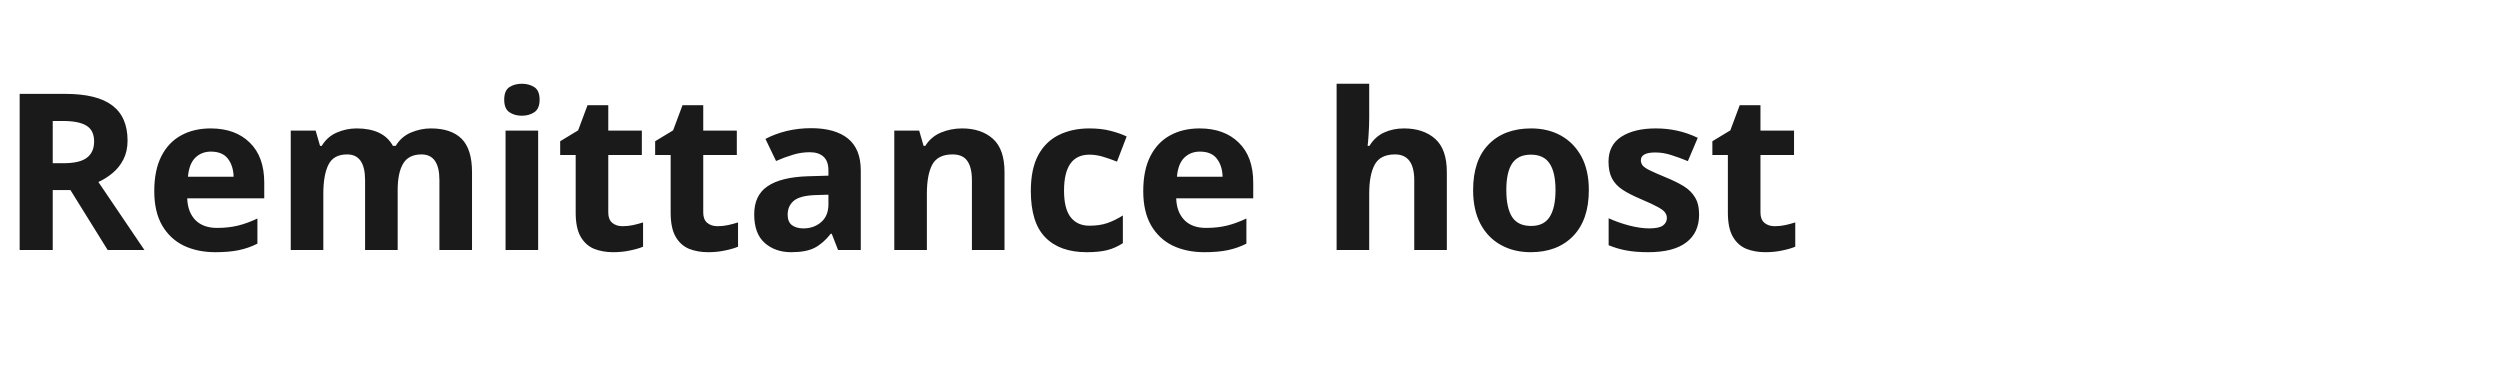
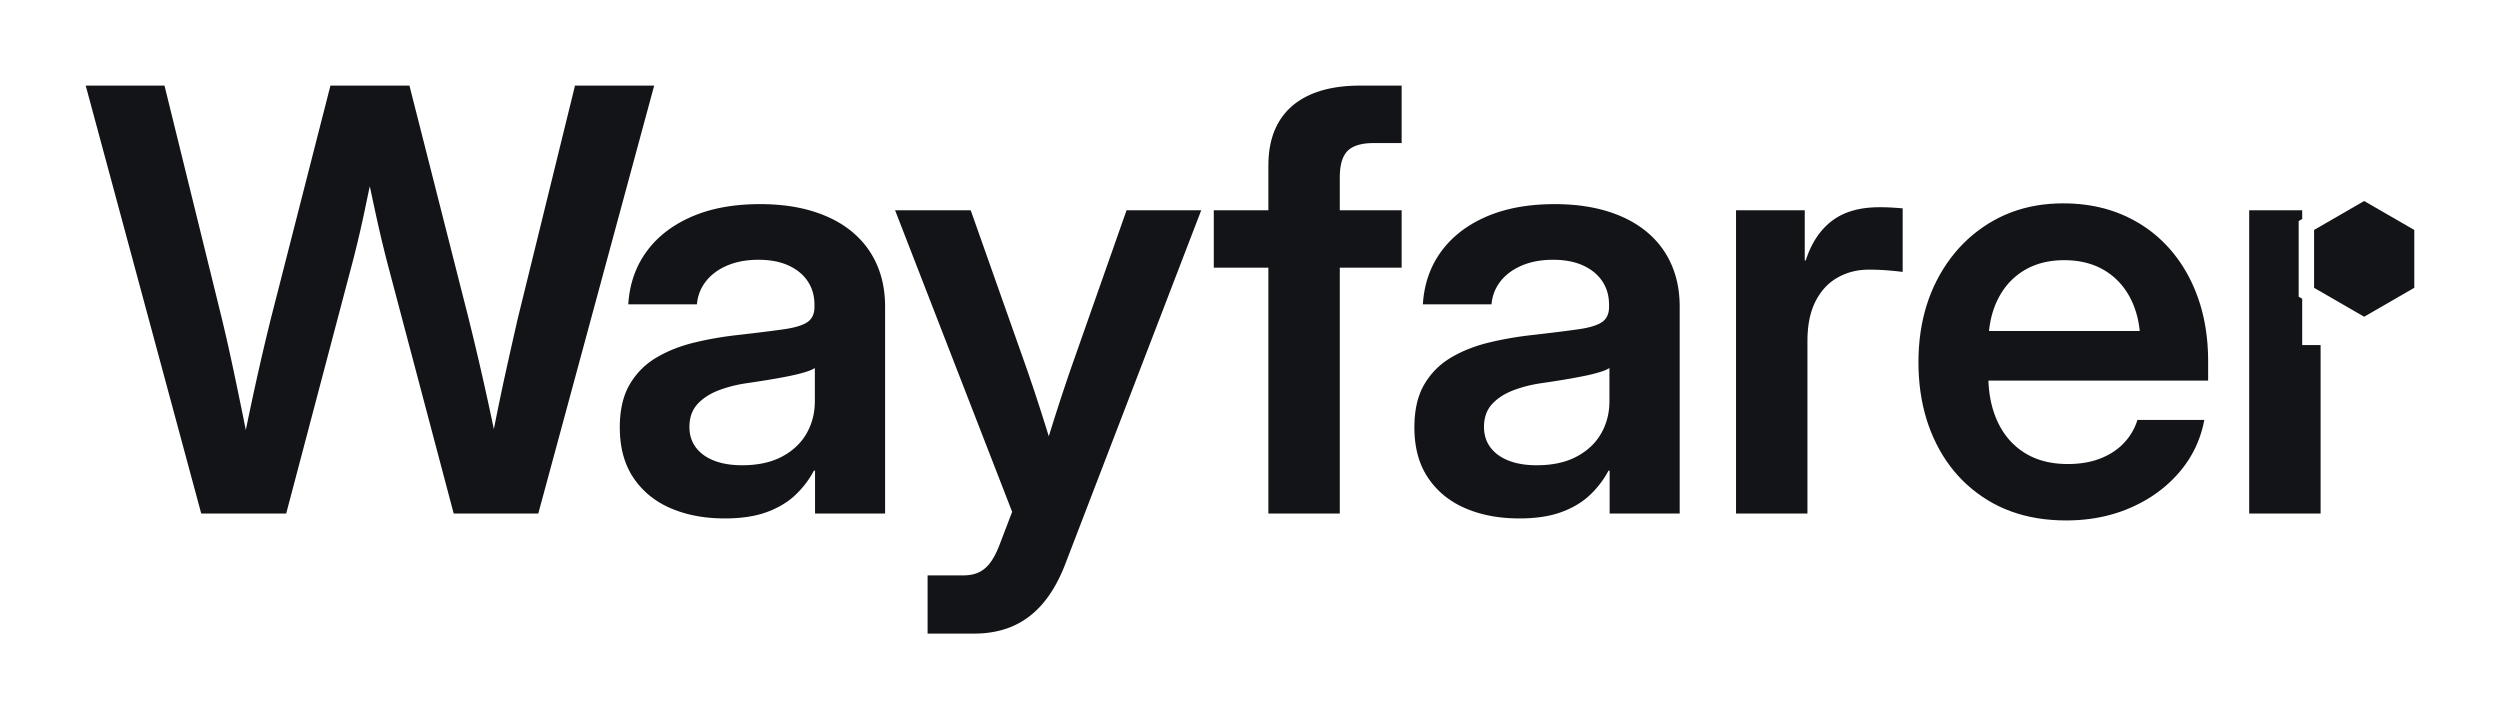
- <svg xmlns="http://www.w3.org/2000/svg" viewBox="0 0 320 48" role="img">
-   <text x="0" y="32" fill="#1A1A1A" font-family="system-ui, Segoe UI, sans-serif" font-size="28" font-weight="600">Remittance host</text>
+ <svg xmlns="http://www.w3.org/2000/svg" viewBox="0 0 584.12 168.05" width="584" height="168">
+   <path fill-rule="evenodd" fill="#121417" transform="translate(19.11675 120)" d="M521.587 -52.750 L533.294 -45.990 L545.002 -52.750 L545.002 -66.268 L533.294 -73.028 L521.587 -66.268 Z M293.925 -57.447 L308.379 -57.447 L308.379 -70.872 L293.925 -70.872 L293.925 -78.578 L293.938 -79.283 L293.975 -79.953 L294.039 -80.588 L294.127 -81.189 L294.241 -81.755 L294.380 -82.286 L294.545 -82.783 L294.734 -83.244 L294.949 -83.671 L295.189 -84.063 L295.455 -84.421 L295.746 -84.743 L296.067 -85.036 L296.422 -85.303 L296.812 -85.545 L297.237 -85.761 L297.696 -85.952 L298.190 -86.117 L298.718 -86.257 L299.281 -86.371 L299.879 -86.461 L300.511 -86.524 L301.178 -86.562 L301.880 -86.575 L302.121 -86.575 L302.372 -86.575 L302.634 -86.575 L302.906 -86.575 L303.188 -86.575 L303.481 -86.575 L303.784 -86.575 L304.097 -86.575 L304.421 -86.575 L304.755 -86.575 L305.100 -86.575 L305.454 -86.575 L305.805 -86.575 L306.136 -86.575 L306.447 -86.575 L306.739 -86.575 L307.012 -86.575 L307.266 -86.575 L307.500 -86.575 L307.714 -86.575 L307.910 -86.575 L308.085 -86.575 L308.242 -86.575 L308.379 -86.575 L308.379 -100.000 L308.197 -100.000 L307.990 -100.000 L307.759 -100.000 L307.503 -100.000 L307.221 -100.000 L306.915 -100.000 L306.585 -100.000 L306.229 -100.000 L305.849 -100.000 L305.443 -100.000 L305.013 -100.000 L304.558 -100.000 L304.089 -100.000 L303.616 -100.000 L303.138 -100.000 L302.656 -100.000 L302.170 -100.000 L301.679 -100.000 L301.185 -100.000 L300.686 -100.000 L300.183 -100.000 L299.676 -100.000 L299.164 -100.000 L298.649 -100.000 L297.510 -99.985 L296.401 -99.940 L295.322 -99.866 L294.272 -99.761 L293.253 -99.627 L292.263 -99.462 L291.303 -99.268 L290.372 -99.044 L289.471 -98.790 L288.600 -98.506 L287.759 -98.192 L286.948 -97.849 L286.167 -97.476 L285.419 -97.076 L284.702 -96.648 L284.018 -96.193 L283.366 -95.709 L282.746 -95.198 L282.159 -94.659 L281.603 -94.092 L281.080 -93.498 L280.588 -92.875 L280.129 -92.225 L279.702 -91.547 L279.308 -90.842 L278.949 -90.111 L278.623 -89.353 L278.332 -88.568 L278.076 -87.756 L277.853 -86.919 L277.665 -86.054 L277.511 -85.163 L277.391 -84.245 L277.305 -83.301 L277.254 -82.330 L277.237 -81.332 L277.237 -70.872 L264.481 -70.872 L264.481 -57.447 L277.237 -57.447 L277.237 0.000 L293.925 0.000 Z M63.366 -59.234 L63.637 -60.294 L63.906 -61.365 L64.173 -62.447 L64.437 -63.540 L64.699 -64.646 L64.959 -65.762 L65.216 -66.890 L65.470 -68.030 L65.722 -69.181 L65.972 -70.344 L66.219 -71.518 L66.468 -72.706 L66.721 -73.910 L66.978 -75.132 L67.240 -76.369 L67.264 -76.482 L67.288 -76.369 L67.554 -75.132 L67.815 -73.910 L68.073 -72.706 L68.327 -71.518 L68.579 -70.344 L68.834 -69.181 L69.089 -68.030 L69.347 -66.890 L69.606 -65.762 L69.867 -64.646 L70.129 -63.540 L70.393 -62.447 L70.659 -61.365 L70.926 -60.294 L71.195 -59.234 L71.465 -58.187 L86.871 0.000 L106.634 0.000 L133.718 -100.000 L115.218 -100.000 L101.865 -45.663 L101.648 -44.716 L101.432 -43.769 L101.217 -42.821 L101.002 -41.874 L100.787 -40.926 L100.573 -39.979 L100.360 -39.031 L100.147 -38.083 L99.934 -37.134 L99.722 -36.186 L99.510 -35.237 L99.299 -34.289 L99.089 -33.340 L98.881 -32.391 L98.674 -31.443 L98.469 -30.495 L98.266 -29.546 L98.065 -28.599 L97.865 -27.651 L97.667 -26.703 L97.470 -25.756 L97.276 -24.808 L97.083 -23.861 L96.891 -22.914 L96.701 -21.967 L96.512 -21.020 L96.323 -20.072 L96.254 -19.728 L96.182 -20.072 L95.983 -21.020 L95.782 -21.967 L95.581 -22.914 L95.379 -23.861 L95.175 -24.808 L94.970 -25.756 L94.763 -26.703 L94.555 -27.651 L94.345 -28.599 L94.134 -29.546 L93.922 -30.495 L93.709 -31.443 L93.493 -32.391 L93.277 -33.340 L93.059 -34.289 L92.840 -35.237 L92.619 -36.186 L92.397 -37.134 L92.174 -38.083 L91.949 -39.031 L91.722 -39.979 L91.495 -40.926 L91.266 -41.874 L91.035 -42.821 L90.803 -43.769 L90.570 -44.716 L90.335 -45.663 L76.530 -100.000 L58.071 -100.000 L44.178 -45.663 L43.943 -44.716 L43.710 -43.769 L43.479 -42.821 L43.250 -41.874 L43.022 -40.926 L42.796 -39.979 L42.572 -39.031 L42.349 -38.083 L42.128 -37.134 L41.909 -36.186 L41.691 -35.237 L41.476 -34.289 L41.262 -33.340 L41.049 -32.391 L40.837 -31.443 L40.627 -30.495 L40.419 -29.546 L40.212 -28.599 L40.006 -27.651 L39.801 -26.703 L39.598 -25.756 L39.397 -24.808 L39.197 -23.861 L38.998 -22.914 L38.800 -21.967 L38.603 -21.020 L38.406 -20.072 L38.290 -19.510 L38.179 -20.072 L37.991 -21.020 L37.802 -21.967 L37.610 -22.914 L37.417 -23.861 L37.224 -24.808 L37.030 -25.756 L36.834 -26.703 L36.639 -27.651 L36.442 -28.599 L36.245 -29.546 L36.046 -30.495 L35.848 -31.443 L35.648 -32.391 L35.447 -33.340 L35.246 -34.289 L35.043 -35.237 L34.838 -36.186 L34.631 -37.134 L34.422 -38.083 L34.211 -39.031 L33.997 -39.979 L33.781 -40.926 L33.563 -41.874 L33.343 -42.821 L33.121 -43.769 L32.896 -44.716 L32.669 -45.663 L19.295 -100.000 L0.883 -100.000 L27.879 0.000 L47.730 0.000 L63.092 -58.187 Z M403.214 -41.240 L403.254 -42.134 L403.320 -43.002 L403.412 -43.844 L403.531 -44.659 L403.676 -45.447 L403.847 -46.209 L404.045 -46.945 L404.269 -47.654 L404.520 -48.337 L404.796 -48.993 L405.100 -49.623 L405.426 -50.226 L405.771 -50.804 L406.134 -51.356 L406.517 -51.882 L406.919 -52.382 L407.340 -52.856 L407.779 -53.304 L408.238 -53.726 L408.716 -54.123 L409.212 -54.493 L409.728 -54.838 L410.262 -55.157 L410.811 -55.450 L411.370 -55.718 L411.939 -55.960 L412.518 -56.176 L413.107 -56.367 L413.706 -56.533 L414.315 -56.673 L414.934 -56.788 L415.563 -56.877 L416.203 -56.941 L416.852 -56.979 L417.511 -56.992 L417.927 -56.991 L418.339 -56.986 L418.748 -56.979 L419.154 -56.970 L419.556 -56.957 L419.955 -56.942 L420.350 -56.924 L420.741 -56.904 L421.130 -56.880 L421.515 -56.854 L421.896 -56.825 L422.274 -56.793 L422.641 -56.761 L422.989 -56.729 L423.319 -56.698 L423.630 -56.668 L423.923 -56.639 L424.198 -56.611 L424.453 -56.584 L424.691 -56.558 L424.909 -56.532 L425.110 -56.508 L425.291 -56.485 L425.454 -56.462 L425.454 -71.314 L425.286 -71.329 L425.112 -71.344 L424.933 -71.358 L424.747 -71.373 L424.557 -71.388 L424.360 -71.402 L424.158 -71.417 L423.950 -71.432 L423.736 -71.447 L423.517 -71.461 L423.292 -71.476 L423.061 -71.491 L422.826 -71.505 L422.587 -71.518 L422.344 -71.529 L422.097 -71.540 L421.846 -71.549 L421.591 -71.557 L421.332 -71.564 L421.069 -71.569 L420.803 -71.574 L420.532 -71.577 L420.258 -71.578 L419.980 -71.579 L418.853 -71.557 L417.763 -71.491 L416.711 -71.380 L415.696 -71.225 L414.719 -71.026 L413.779 -70.783 L412.876 -70.496 L412.011 -70.164 L411.183 -69.788 L410.392 -69.368 L409.639 -68.904 L408.924 -68.396 L408.242 -67.845 L407.592 -67.254 L406.972 -66.623 L406.384 -65.952 L405.826 -65.240 L405.300 -64.489 L404.805 -63.697 L404.341 -62.865 L403.908 -61.993 L403.506 -61.080 L403.135 -60.128 L402.795 -59.135 L402.572 -59.135 L402.572 -70.872 L386.513 -70.872 L386.513 0.000 L403.201 0.000 L403.201 -40.319 Z M152.079 1.102 L152.984 1.050 L153.865 0.978 L154.721 0.885 L155.553 0.772 L156.360 0.638 L157.143 0.484 L157.901 0.309 L158.635 0.114 L159.344 -0.103 L160.028 -0.339 L160.691 -0.594 L161.335 -0.863 L161.960 -1.146 L162.566 -1.444 L163.153 -1.757 L163.721 -2.085 L164.270 -2.427 L164.799 -2.784 L165.310 -3.156 L165.802 -3.542 L166.275 -3.943 L166.729 -4.359 L167.167 -4.786 L167.590 -5.221 L167.999 -5.665 L168.393 -6.116 L168.774 -6.576 L169.140 -7.044 L169.492 -7.520 L169.830 -8.004 L170.153 -8.496 L170.463 -8.996 L170.758 -9.505 L171.038 -10.021 L171.307 -10.021 L171.307 0.000 L187.677 0.000 L187.677 -48.354 L187.664 -49.265 L187.623 -50.161 L187.554 -51.041 L187.458 -51.907 L187.335 -52.757 L187.185 -53.592 L187.007 -54.412 L186.801 -55.217 L186.569 -56.007 L186.309 -56.782 L186.021 -57.541 L185.706 -58.286 L185.365 -59.014 L184.999 -59.724 L184.608 -60.416 L184.192 -61.091 L183.750 -61.747 L183.284 -62.385 L182.793 -63.006 L182.276 -63.609 L181.735 -64.194 L181.168 -64.760 L180.576 -65.310 L179.959 -65.841 L179.319 -66.353 L178.655 -66.844 L177.968 -67.316 L177.258 -67.766 L176.525 -68.197 L175.768 -68.607 L174.989 -68.997 L174.187 -69.366 L173.362 -69.715 L172.513 -70.044 L171.642 -70.352 L170.747 -70.640 L169.831 -70.906 L168.896 -71.149 L167.940 -71.369 L166.965 -71.566 L165.970 -71.740 L164.955 -71.890 L163.920 -72.017 L162.865 -72.121 L161.791 -72.202 L160.696 -72.260 L159.582 -72.295 L158.448 -72.307 L156.926 -72.286 L155.438 -72.225 L153.984 -72.123 L152.565 -71.980 L151.181 -71.796 L149.831 -71.571 L148.515 -71.306 L147.234 -70.999 L145.988 -70.652 L144.776 -70.264 L143.598 -69.835 L142.455 -69.365 L141.350 -68.859 L140.286 -68.320 L139.262 -67.750 L138.280 -67.147 L137.338 -66.513 L136.438 -65.846 L135.578 -65.147 L134.760 -64.417 L133.982 -63.654 L133.245 -62.859 L132.549 -62.032 L131.895 -61.173 L131.284 -60.285 L130.720 -59.373 L130.203 -58.436 L129.733 -57.474 L129.310 -56.487 L128.933 -55.475 L128.604 -54.439 L128.322 -53.377 L128.086 -52.291 L127.898 -51.180 L127.756 -50.045 L127.661 -48.884 L143.702 -48.884 L143.757 -49.388 L143.835 -49.882 L143.934 -50.366 L144.056 -50.841 L144.199 -51.305 L144.365 -51.760 L144.552 -52.205 L144.761 -52.641 L144.992 -53.066 L145.245 -53.482 L145.520 -53.888 L145.817 -54.284 L146.134 -54.669 L146.468 -55.039 L146.822 -55.395 L147.193 -55.737 L147.582 -56.065 L147.989 -56.379 L148.414 -56.679 L148.858 -56.965 L149.319 -57.237 L149.799 -57.494 L150.297 -57.738 L150.813 -57.967 L151.344 -58.180 L151.889 -58.375 L152.448 -58.551 L153.020 -58.709 L153.605 -58.848 L154.204 -58.968 L154.817 -59.070 L155.443 -59.153 L156.082 -59.218 L156.735 -59.265 L157.401 -59.292 L158.081 -59.302 L158.759 -59.292 L159.420 -59.264 L160.065 -59.218 L160.694 -59.152 L161.305 -59.068 L161.901 -58.966 L162.479 -58.844 L163.042 -58.704 L163.587 -58.546 L164.116 -58.368 L164.629 -58.172 L165.125 -57.957 L165.603 -57.726 L166.063 -57.481 L166.503 -57.222 L166.924 -56.949 L167.326 -56.662 L167.710 -56.360 L168.074 -56.045 L168.419 -55.716 L168.746 -55.372 L169.053 -55.015 L169.341 -54.643 L169.610 -54.258 L169.859 -53.860 L170.087 -53.452 L170.292 -53.034 L170.476 -52.606 L170.639 -52.168 L170.780 -51.719 L170.899 -51.260 L170.996 -50.791 L171.072 -50.312 L171.126 -49.823 L171.158 -49.323 L171.169 -48.813 L171.169 -48.280 L171.158 -47.883 L171.123 -47.505 L171.066 -47.146 L170.985 -46.804 L170.882 -46.481 L170.755 -46.176 L170.606 -45.889 L170.433 -45.620 L170.238 -45.370 L170.019 -45.138 L169.778 -44.924 L169.513 -44.728 L169.222 -44.545 L168.900 -44.370 L168.548 -44.204 L168.165 -44.045 L167.751 -43.894 L167.307 -43.751 L166.832 -43.615 L166.327 -43.488 L165.791 -43.369 L165.224 -43.257 L164.627 -43.154 L163.999 -43.058 L163.337 -42.965 L162.637 -42.869 L161.899 -42.770 L161.123 -42.668 L160.309 -42.564 L159.457 -42.456 L158.567 -42.346 L157.639 -42.233 L156.673 -42.117 L155.669 -41.998 L154.627 -41.876 L153.546 -41.752 L152.643 -41.651 L151.744 -41.541 L150.852 -41.422 L149.965 -41.294 L149.084 -41.158 L148.208 -41.012 L147.339 -40.858 L146.474 -40.694 L145.616 -40.522 L144.763 -40.341 L143.916 -40.150 L143.074 -39.951 L142.243 -39.740 L141.428 -39.513 L140.628 -39.271 L139.845 -39.013 L139.076 -38.739 L138.324 -38.450 L137.587 -38.145 L136.866 -37.825 L136.161 -37.489 L135.472 -37.138 L134.798 -36.771 L134.140 -36.388 L133.501 -35.987 L132.884 -35.563 L132.290 -35.118 L131.719 -34.651 L131.170 -34.161 L130.644 -33.650 L130.140 -33.116 L129.659 -32.560 L129.200 -31.983 L128.764 -31.383 L128.350 -30.761 L127.959 -30.118 L127.595 -29.448 L127.263 -28.749 L126.962 -28.020 L126.693 -27.261 L126.455 -26.473 L126.250 -25.656 L126.075 -24.808 L125.933 -23.931 L125.822 -23.025 L125.743 -22.089 L125.696 -21.123 L125.680 -20.127 L125.702 -18.969 L125.769 -17.842 L125.880 -16.748 L126.035 -15.685 L126.235 -14.655 L126.479 -13.657 L126.768 -12.690 L127.101 -11.756 L127.478 -10.854 L127.900 -9.983 L128.367 -9.145 L128.877 -8.339 L129.427 -7.565 L130.008 -6.824 L130.622 -6.117 L131.268 -5.442 L131.946 -4.800 L132.657 -4.190 L133.400 -3.614 L134.175 -3.071 L134.983 -2.561 L135.823 -2.083 L136.695 -1.639 L137.600 -1.228 L138.531 -0.849 L139.484 -0.503 L140.459 -0.191 L141.454 0.089 L142.472 0.336 L143.511 0.550 L144.571 0.731 L145.653 0.879 L146.756 0.995 L147.880 1.077 L149.027 1.126 L150.194 1.143 L151.149 1.132 Z M153.019 -11.315 L152.429 -11.352 L151.854 -11.404 L151.292 -11.470 L150.743 -11.552 L150.208 -11.649 L149.687 -11.760 L149.179 -11.886 L148.685 -12.027 L148.205 -12.183 L147.738 -12.354 L147.286 -12.538 L146.852 -12.736 L146.435 -12.947 L146.036 -13.171 L145.654 -13.408 L145.289 -13.659 L144.941 -13.922 L144.611 -14.199 L144.298 -14.489 L144.002 -14.792 L143.724 -15.108 L143.463 -15.438 L143.221 -15.779 L143.000 -16.131 L142.800 -16.493 L142.621 -16.866 L142.463 -17.250 L142.327 -17.645 L142.211 -18.050 L142.116 -18.466 L142.043 -18.893 L141.990 -19.330 L141.958 -19.778 L141.948 -20.236 L141.961 -20.773 L142.000 -21.292 L142.065 -21.795 L142.156 -22.281 L142.272 -22.749 L142.415 -23.201 L142.584 -23.636 L142.779 -24.054 L142.999 -24.455 L143.246 -24.839 L143.518 -25.206 L143.817 -25.556 L144.137 -25.891 L144.473 -26.215 L144.827 -26.526 L145.198 -26.826 L145.585 -27.113 L145.989 -27.389 L146.410 -27.652 L146.848 -27.903 L147.303 -28.142 L147.775 -28.370 L148.264 -28.585 L148.769 -28.788 L149.287 -28.980 L149.813 -29.164 L150.346 -29.337 L150.887 -29.502 L151.435 -29.657 L151.991 -29.803 L152.555 -29.940 L153.126 -30.067 L153.705 -30.186 L154.292 -30.294 L154.886 -30.394 L155.488 -30.484 L155.926 -30.548 L156.361 -30.612 L156.795 -30.676 L157.226 -30.741 L157.656 -30.806 L158.084 -30.872 L158.510 -30.939 L158.934 -31.005 L159.356 -31.072 L159.776 -31.140 L160.195 -31.208 L160.611 -31.277 L161.024 -31.345 L161.432 -31.415 L161.836 -31.484 L162.234 -31.554 L162.627 -31.624 L163.015 -31.694 L163.399 -31.765 L163.777 -31.836 L164.150 -31.908 L164.519 -31.979 L164.882 -32.051 L165.241 -32.123 L165.593 -32.196 L165.937 -32.269 L166.272 -32.343 L166.600 -32.417 L166.919 -32.491 L167.230 -32.566 L167.533 -32.642 L167.828 -32.718 L168.115 -32.794 L168.393 -32.871 L168.664 -32.948 L168.926 -33.026 L169.179 -33.104 L169.421 -33.183 L169.653 -33.263 L169.874 -33.343 L170.084 -33.424 L170.284 -33.505 L170.474 -33.587 L170.652 -33.670 L170.820 -33.753 L170.978 -33.837 L171.125 -33.921 L171.261 -34.006 L171.261 -26.249 L171.248 -25.566 L171.208 -24.894 L171.141 -24.232 L171.047 -23.581 L170.927 -22.939 L170.781 -22.308 L170.607 -21.688 L170.407 -21.077 L170.180 -20.477 L169.927 -19.887 L169.646 -19.308 L169.339 -18.739 L169.006 -18.184 L168.647 -17.648 L168.261 -17.131 L167.850 -16.633 L167.412 -16.153 L166.948 -15.692 L166.458 -15.250 L165.942 -14.826 L165.400 -14.422 L164.832 -14.036 L164.238 -13.668 L163.618 -13.320 L162.972 -12.995 L162.302 -12.698 L161.606 -12.430 L160.887 -12.189 L160.142 -11.977 L159.373 -11.794 L158.579 -11.638 L157.760 -11.511 L156.916 -11.412 L156.048 -11.341 L155.155 -11.299 L154.238 -11.285 L153.621 -11.292 Z M337.750 1.102 L338.655 1.050 L339.536 0.978 L340.392 0.885 L341.224 0.772 L342.032 0.638 L342.814 0.484 L343.572 0.309 L344.306 0.114 L345.015 -0.103 L345.700 -0.339 L346.363 -0.594 L347.007 -0.863 L347.631 -1.146 L348.237 -1.444 L348.824 -1.757 L349.392 -2.085 L349.941 -2.427 L350.471 -2.784 L350.982 -3.156 L351.474 -3.542 L351.947 -3.943 L352.401 -4.359 L352.838 -4.786 L353.261 -5.221 L353.670 -5.665 L354.065 -6.116 L354.445 -6.576 L354.811 -7.044 L355.163 -7.520 L355.501 -8.004 L355.825 -8.496 L356.134 -8.996 L356.429 -9.505 L356.710 -10.021 L356.978 -10.021 L356.978 0.000 L373.349 0.000 L373.349 -48.354 L373.335 -49.265 L373.294 -50.161 L373.226 -51.041 L373.130 -51.907 L373.007 -52.757 L372.856 -53.592 L372.678 -54.412 L372.473 -55.217 L372.240 -56.007 L371.980 -56.782 L371.693 -57.541 L371.378 -58.286 L371.037 -59.014 L370.671 -59.724 L370.279 -60.416 L369.863 -61.091 L369.422 -61.747 L368.956 -62.385 L368.464 -63.006 L367.948 -63.609 L367.406 -64.194 L366.839 -64.760 L366.248 -65.310 L365.631 -65.841 L364.990 -66.353 L364.326 -66.844 L363.639 -67.316 L362.929 -67.766 L362.196 -68.197 L361.440 -68.607 L360.661 -68.997 L359.858 -69.366 L359.033 -69.715 L358.185 -70.044 L357.313 -70.352 L356.419 -70.640 L355.503 -70.906 L354.567 -71.149 L353.612 -71.369 L352.636 -71.566 L351.641 -71.740 L350.626 -71.890 L349.591 -72.017 L348.536 -72.121 L347.462 -72.202 L346.368 -72.260 L345.254 -72.295 L344.120 -72.307 L342.597 -72.286 L341.109 -72.225 L339.656 -72.123 L338.237 -71.980 L336.852 -71.796 L335.502 -71.571 L334.187 -71.306 L332.906 -70.999 L331.659 -70.652 L330.447 -70.264 L329.270 -69.835 L328.127 -69.365 L327.021 -68.859 L325.957 -68.320 L324.934 -67.750 L323.951 -67.147 L323.010 -66.513 L322.109 -65.846 L321.250 -65.147 L320.431 -64.417 L319.653 -63.654 L318.917 -62.859 L318.221 -62.032 L317.566 -61.173 L316.955 -60.285 L316.391 -59.373 L315.874 -58.436 L315.404 -57.474 L314.981 -56.487 L314.605 -55.475 L314.275 -54.439 L313.993 -53.377 L313.757 -52.291 L313.569 -51.180 L313.427 -50.045 L313.333 -48.884 L329.373 -48.884 L329.429 -49.388 L329.506 -49.882 L329.606 -50.366 L329.727 -50.841 L329.871 -51.305 L330.036 -51.760 L330.223 -52.205 L330.432 -52.641 L330.663 -53.066 L330.916 -53.482 L331.191 -53.888 L331.488 -54.284 L331.805 -54.669 L332.140 -55.039 L332.493 -55.395 L332.864 -55.737 L333.253 -56.065 L333.660 -56.379 L334.086 -56.679 L334.529 -56.965 L334.991 -57.237 L335.471 -57.494 L335.968 -57.738 L336.484 -57.967 L337.016 -58.180 L337.561 -58.375 L338.119 -58.551 L338.691 -58.709 L339.277 -58.848 L339.876 -58.968 L340.488 -59.070 L341.114 -59.153 L341.754 -59.218 L342.406 -59.265 L343.073 -59.292 L343.752 -59.302 L344.430 -59.292 L345.092 -59.264 L345.737 -59.218 L346.365 -59.152 L346.977 -59.068 L347.572 -58.966 L348.151 -58.844 L348.713 -58.704 L349.259 -58.546 L349.788 -58.368 L350.300 -58.172 L350.796 -57.957 L351.275 -57.726 L351.734 -57.481 L352.174 -57.222 L352.596 -56.949 L352.998 -56.662 L353.381 -56.360 L353.745 -56.045 L354.091 -55.716 L354.417 -55.372 L354.724 -55.015 L355.013 -54.643 L355.282 -54.258 L355.531 -53.860 L355.758 -53.452 L355.964 -53.034 L356.148 -52.606 L356.310 -52.168 L356.451 -51.719 L356.570 -51.260 L356.667 -50.791 L356.743 -50.312 L356.797 -49.823 L356.830 -49.323 L356.841 -48.813 L356.841 -48.280 L356.829 -47.883 L356.795 -47.505 L356.737 -47.146 L356.657 -46.804 L356.553 -46.481 L356.427 -46.176 L356.277 -45.889 L356.105 -45.620 L355.909 -45.370 L355.691 -45.138 L355.449 -44.924 L355.185 -44.728 L354.894 -44.545 L354.572 -44.370 L354.219 -44.204 L353.836 -44.045 L353.423 -43.894 L352.978 -43.751 L352.504 -43.615 L351.998 -43.488 L351.462 -43.369 L350.896 -43.257 L350.299 -43.154 L349.671 -43.058 L349.009 -42.965 L348.309 -42.869 L347.571 -42.770 L346.795 -42.668 L345.981 -42.564 L345.129 -42.456 L344.238 -42.346 L343.310 -42.233 L342.344 -42.117 L341.340 -41.998 L340.298 -41.876 L339.218 -41.752 L338.314 -41.651 L337.416 -41.541 L336.523 -41.422 L335.637 -41.294 L334.755 -41.158 L333.880 -41.012 L333.010 -40.858 L332.146 -40.694 L331.287 -40.522 L330.434 -40.341 L329.587 -40.150 L328.745 -39.951 L327.914 -39.740 L327.099 -39.513 L326.300 -39.271 L325.516 -39.013 L324.748 -38.739 L323.995 -38.450 L323.259 -38.145 L322.538 -37.825 L321.833 -37.489 L321.143 -37.138 L320.469 -36.771 L319.811 -36.388 L319.172 -35.987 L318.556 -35.563 L317.962 -35.118 L317.390 -34.651 L316.842 -34.161 L316.315 -33.650 L315.811 -33.116 L315.330 -32.560 L314.871 -31.983 L314.435 -31.383 L314.022 -30.761 L313.630 -30.118 L313.266 -29.448 L312.934 -28.749 L312.633 -28.020 L312.364 -27.261 L312.127 -26.473 L311.921 -25.656 L311.747 -24.808 L311.604 -23.931 L311.494 -23.025 L311.414 -22.089 L311.367 -21.123 L311.351 -20.127 L311.373 -18.969 L311.440 -17.842 L311.551 -16.748 L311.706 -15.685 L311.906 -14.655 L312.151 -13.657 L312.439 -12.690 L312.772 -11.756 L313.150 -10.854 L313.572 -9.983 L314.038 -9.145 L314.549 -8.339 L315.098 -7.565 L315.679 -6.824 L316.293 -6.117 L316.939 -5.442 L317.618 -4.800 L318.328 -4.190 L319.071 -3.614 L319.847 -3.071 L320.654 -2.561 L321.494 -2.083 L322.366 -1.639 L323.271 -1.228 L324.203 -0.849 L325.156 -0.503 L326.130 -0.191 L327.126 0.089 L328.143 0.336 L329.182 0.550 L330.242 0.731 L331.324 0.879 L332.427 0.995 L333.552 1.077 L334.698 1.126 L335.866 1.143 L336.820 1.132 Z M338.690 -11.315 L338.101 -11.352 L337.525 -11.404 L336.963 -11.470 L336.415 -11.552 L335.880 -11.649 L335.358 -11.760 L334.851 -11.886 L334.357 -12.027 L333.876 -12.183 L333.409 -12.354 L332.958 -12.538 L332.524 -12.736 L332.107 -12.947 L331.707 -13.171 L331.325 -13.408 L330.960 -13.659 L330.612 -13.922 L330.282 -14.199 L329.969 -14.489 L329.673 -14.792 L329.395 -15.108 L329.134 -15.438 L328.892 -15.779 L328.671 -16.131 L328.471 -16.493 L328.293 -16.866 L328.135 -17.250 L327.998 -17.645 L327.882 -18.050 L327.788 -18.466 L327.714 -18.893 L327.661 -19.330 L327.630 -19.778 L327.619 -20.236 L327.632 -20.773 L327.671 -21.292 L327.736 -21.795 L327.827 -22.281 L327.944 -22.749 L328.087 -23.201 L328.255 -23.636 L328.450 -24.054 L328.671 -24.455 L328.917 -24.839 L329.190 -25.206 L329.488 -25.556 L329.808 -25.891 L330.145 -26.215 L330.498 -26.526 L330.869 -26.826 L331.256 -27.113 L331.661 -27.389 L332.082 -27.652 L332.520 -27.903 L332.975 -28.142 L333.447 -28.370 L333.935 -28.585 L334.441 -28.788 L334.959 -28.980 L335.484 -29.164 L336.017 -29.337 L336.558 -29.502 L337.106 -29.657 L337.662 -29.803 L338.226 -29.940 L338.798 -30.067 L339.377 -30.186 L339.963 -30.294 L340.558 -30.394 L341.160 -30.484 L341.597 -30.548 L342.032 -30.612 L342.466 -30.676 L342.898 -30.741 L343.328 -30.806 L343.755 -30.872 L344.181 -30.939 L344.605 -31.005 L345.028 -31.072 L345.448 -31.140 L345.866 -31.208 L346.283 -31.277 L346.696 -31.345 L347.104 -31.415 L347.507 -31.484 L347.905 -31.554 L348.298 -31.624 L348.687 -31.694 L349.070 -31.765 L349.448 -31.836 L349.822 -31.908 L350.190 -31.979 L350.554 -32.051 L350.912 -32.123 L351.264 -32.196 L351.608 -32.269 L351.944 -32.343 L352.271 -32.417 L352.590 -32.491 L352.902 -32.566 L353.205 -32.642 L353.500 -32.718 L353.786 -32.794 L354.065 -32.871 L354.335 -32.948 L354.598 -33.026 L354.850 -33.104 L355.093 -33.183 L355.324 -33.263 L355.545 -33.343 L355.756 -33.424 L355.956 -33.505 L356.145 -33.587 L356.324 -33.670 L356.492 -33.753 L356.649 -33.837 L356.796 -33.921 L356.932 -34.006 L356.932 -26.249 L356.919 -25.566 L356.879 -24.894 L356.812 -24.232 L356.719 -23.581 L356.599 -22.939 L356.452 -22.308 L356.279 -21.688 L356.078 -21.077 L355.852 -20.477 L355.598 -19.887 L355.318 -19.308 L355.011 -18.739 L354.677 -18.184 L354.318 -17.648 L353.933 -17.131 L353.521 -16.633 L353.083 -16.153 L352.620 -15.692 L352.130 -15.250 L351.614 -14.826 L351.072 -14.422 L350.504 -14.036 L349.909 -13.668 L349.289 -13.320 L348.643 -12.995 L347.973 -12.698 L347.278 -12.430 L346.558 -12.189 L345.813 -11.977 L345.044 -11.794 L344.250 -11.638 L343.431 -11.511 L342.588 -11.412 L341.720 -11.341 L340.827 -11.299 L339.909 -11.285 L339.293 -11.292 Z M496.813 -36.951 L496.763 -38.282 L496.680 -39.594 L496.563 -40.886 L496.412 -42.159 L496.228 -43.411 L496.010 -44.645 L495.760 -45.859 L495.475 -47.053 L495.157 -48.228 L494.806 -49.383 L494.421 -50.518 L494.005 -51.631 L493.561 -52.719 L493.087 -53.782 L492.585 -54.819 L492.054 -55.831 L491.494 -56.817 L490.906 -57.779 L490.288 -58.715 L489.642 -59.625 L488.968 -60.510 L488.264 -61.370 L487.532 -62.205 L486.773 -63.011 L485.989 -63.786 L485.182 -64.530 L484.350 -65.242 L483.495 -65.923 L482.614 -66.572 L481.710 -67.190 L480.781 -67.777 L479.829 -68.332 L478.851 -68.856 L477.850 -69.349 L476.824 -69.810 L475.777 -70.237 L474.709 -70.627 L473.622 -70.980 L472.514 -71.295 L471.387 -71.574 L470.240 -71.815 L469.073 -72.019 L467.886 -72.186 L466.679 -72.316 L465.453 -72.409 L464.206 -72.465 L462.940 -72.483 L461.306 -72.450 L459.703 -72.351 L458.132 -72.185 L456.592 -71.953 L455.084 -71.654 L453.607 -71.289 L452.163 -70.858 L450.749 -70.361 L449.368 -69.797 L448.018 -69.167 L446.699 -68.470 L445.412 -67.708 L444.164 -66.887 L442.961 -66.016 L441.805 -65.095 L440.694 -64.123 L439.630 -63.102 L438.611 -62.031 L437.638 -60.910 L436.711 -59.739 L435.830 -58.518 L434.994 -57.247 L434.205 -55.925 L433.461 -54.554 L432.771 -53.141 L432.140 -51.693 L431.570 -50.212 L431.060 -48.697 L430.609 -47.147 L430.219 -45.564 L429.889 -43.946 L429.618 -42.295 L429.408 -40.609 L429.258 -38.889 L429.168 -37.136 L429.138 -35.348 L429.167 -33.578 L429.255 -31.841 L429.401 -30.136 L429.605 -28.464 L429.868 -26.825 L430.189 -25.218 L430.568 -23.644 L431.006 -22.103 L431.502 -20.594 L432.056 -19.118 L432.669 -17.675 L433.340 -16.264 L434.066 -14.894 L434.840 -13.575 L435.663 -12.306 L436.536 -11.087 L437.459 -9.918 L438.430 -8.800 L439.451 -7.732 L440.521 -6.713 L441.640 -5.746 L442.809 -4.828 L444.026 -3.960 L445.294 -3.143 L446.605 -2.384 L447.957 -1.690 L449.348 -1.063 L450.778 -0.502 L452.249 -0.007 L453.759 0.422 L455.309 0.785 L456.898 1.083 L458.528 1.314 L460.196 1.479 L461.905 1.578 L463.653 1.611 L465.022 1.590 L466.370 1.528 L467.698 1.424 L469.006 1.279 L470.293 1.092 L471.561 0.863 L472.809 0.594 L474.037 0.282 L475.244 -0.071 L476.432 -0.465 L477.599 -0.901 L478.747 -1.378 L479.868 -1.893 L480.958 -2.439 L482.015 -3.016 L483.041 -3.626 L484.035 -4.268 L484.997 -4.941 L485.927 -5.647 L486.825 -6.384 L487.691 -7.153 L488.525 -7.954 L489.327 -8.786 L490.098 -9.651 L490.830 -10.543 L491.517 -11.458 L492.160 -12.396 L492.759 -13.357 L493.313 -14.341 L493.822 -15.348 L494.287 -16.378 L494.708 -17.432 L495.083 -18.508 L495.415 -19.607 L495.701 -20.729 L495.943 -21.874 L480.311 -21.874 L480.142 -21.367 L479.957 -20.871 L479.753 -20.385 L479.533 -19.909 L479.295 -19.444 L479.040 -18.989 L478.767 -18.544 L478.478 -18.110 L478.170 -17.686 L477.846 -17.273 L477.504 -16.869 L477.145 -16.477 L476.769 -16.096 L476.379 -15.730 L475.973 -15.379 L475.551 -15.042 L475.114 -14.719 L474.662 -14.410 L474.195 -14.116 L473.713 -13.836 L473.215 -13.571 L472.701 -13.320 L472.173 -13.083 L471.629 -12.861 L471.071 -12.655 L470.498 -12.467 L469.912 -12.297 L469.313 -12.144 L468.699 -12.010 L468.072 -11.893 L467.431 -11.795 L466.777 -11.714 L466.108 -11.651 L465.426 -11.607 L464.730 -11.580 L464.021 -11.571 L463.049 -11.589 L462.102 -11.643 L461.179 -11.734 L460.280 -11.860 L459.405 -12.023 L458.555 -12.222 L457.729 -12.456 L456.927 -12.728 L456.150 -13.035 L455.396 -13.378 L454.667 -13.758 L453.963 -14.173 L453.284 -14.622 L452.633 -15.099 L452.009 -15.604 L451.413 -16.139 L450.844 -16.702 L450.303 -17.294 L449.790 -17.915 L449.304 -18.564 L448.845 -19.242 L448.414 -19.949 L448.011 -20.685 L447.635 -21.450 L447.288 -22.239 L446.971 -23.048 L446.685 -23.879 L446.428 -24.729 L446.202 -25.600 L446.006 -26.491 L445.840 -27.403 L445.704 -28.335 L445.598 -29.288 L445.523 -30.261 L445.486 -31.069 L496.830 -31.069 L496.830 -35.600 Z M446.008 -45.156 L446.205 -46.017 L446.432 -46.856 L446.690 -47.672 L446.978 -48.465 L447.296 -49.235 L447.645 -49.983 L448.021 -50.705 L448.422 -51.399 L448.848 -52.066 L449.299 -52.704 L449.775 -53.314 L450.275 -53.897 L450.801 -54.451 L451.352 -54.977 L451.927 -55.476 L452.527 -55.946 L453.153 -56.389 L453.803 -56.803 L454.476 -57.187 L455.168 -57.538 L455.881 -57.855 L456.613 -58.138 L457.366 -58.389 L458.138 -58.606 L458.931 -58.789 L459.743 -58.939 L460.575 -59.056 L461.428 -59.140 L462.300 -59.190 L463.192 -59.206 L464.095 -59.190 L464.978 -59.140 L465.839 -59.056 L466.680 -58.939 L467.500 -58.789 L468.300 -58.606 L469.078 -58.389 L469.836 -58.138 L470.573 -57.855 L471.289 -57.538 L471.985 -57.187 L472.660 -56.803 L473.311 -56.389 L473.938 -55.946 L474.540 -55.476 L475.117 -54.977 L475.668 -54.451 L476.195 -53.897 L476.697 -53.314 L477.173 -52.704 L477.624 -52.066 L478.051 -51.399 L478.452 -50.705 L478.828 -49.983 L479.177 -49.235 L479.495 -48.465 L479.783 -47.672 L480.041 -46.856 L480.268 -46.017 L480.465 -45.156 L480.632 -44.272 L480.768 -43.365 L480.849 -42.658 L445.624 -42.658 L445.705 -43.365 L445.841 -44.272 Z M517.987 -50.671 L517.987 -68.347 L518.810 -68.822 L518.810 -70.872 L506.423 -70.872 L506.423 0.000 L523.111 0.000 L523.111 -39.368 L518.810 -39.368 L518.810 -50.196 Z M199.392 28.054 L199.842 28.054 L200.293 28.054 L200.745 28.054 L201.198 28.054 L201.653 28.054 L202.109 28.054 L202.566 28.054 L203.025 28.054 L203.483 28.054 L203.940 28.054 L204.396 28.054 L204.851 28.054 L205.304 28.054 L205.757 28.054 L206.207 28.054 L206.657 28.054 L207.105 28.054 L207.552 28.054 L207.998 28.054 L208.443 28.054 L209.291 28.041 L210.125 28.004 L210.943 27.942 L211.746 27.855 L212.533 27.743 L213.306 27.606 L214.062 27.444 L214.804 27.258 L215.530 27.046 L216.240 26.810 L216.936 26.549 L217.616 26.263 L218.281 25.952 L218.932 25.615 L219.569 25.253 L220.193 24.866 L220.802 24.453 L221.397 24.015 L221.978 23.551 L222.545 23.062 L223.098 22.547 L223.637 22.007 L224.162 21.442 L224.673 20.851 L225.171 20.235 L225.656 19.592 L226.128 18.924 L226.587 18.229 L227.034 17.508 L227.468 16.761 L227.889 15.988 L228.298 15.189 L228.694 14.364 L229.077 13.512 L229.448 12.635 L229.805 11.731 L261.549 -70.872 L244.100 -70.872 L231.040 -33.739 L230.708 -32.774 L230.379 -31.808 L230.051 -30.840 L229.726 -29.872 L229.402 -28.903 L229.080 -27.933 L228.760 -26.962 L228.442 -25.990 L228.126 -25.017 L227.812 -24.043 L227.499 -23.068 L227.189 -22.092 L226.880 -21.116 L226.574 -20.140 L226.270 -19.164 L225.968 -18.189 L225.926 -18.051 L225.884 -18.184 L225.581 -19.158 L225.277 -20.132 L224.971 -21.106 L224.664 -22.081 L224.355 -23.055 L224.044 -24.029 L223.731 -25.002 L223.415 -25.975 L223.096 -26.947 L222.776 -27.919 L222.453 -28.890 L222.127 -29.861 L221.800 -30.831 L221.470 -31.801 L221.137 -32.770 L220.803 -33.739 L207.681 -70.872 L190.007 -70.872 L217.365 -0.397 L214.689 6.594 L214.521 7.052 L214.350 7.495 L214.176 7.924 L214.001 8.338 L213.822 8.737 L213.642 9.121 L213.458 9.490 L213.273 9.845 L213.085 10.185 L212.894 10.510 L212.701 10.821 L212.506 11.116 L212.306 11.398 L212.102 11.667 L211.891 11.924 L211.676 12.167 L211.454 12.397 L211.228 12.615 L210.995 12.819 L210.758 13.011 L210.515 13.190 L210.266 13.356 L210.012 13.509 L209.752 13.649 L209.485 13.777 L209.207 13.895 L208.920 14.000 L208.622 14.095 L208.314 14.179 L207.995 14.251 L207.667 14.313 L207.328 14.363 L206.979 14.402 L206.621 14.430 L206.251 14.446 L205.872 14.452 L197.607 14.452 L197.607 28.054 L198.051 28.054 L198.497 28.054 L198.944 28.054 Z" />
</svg>
